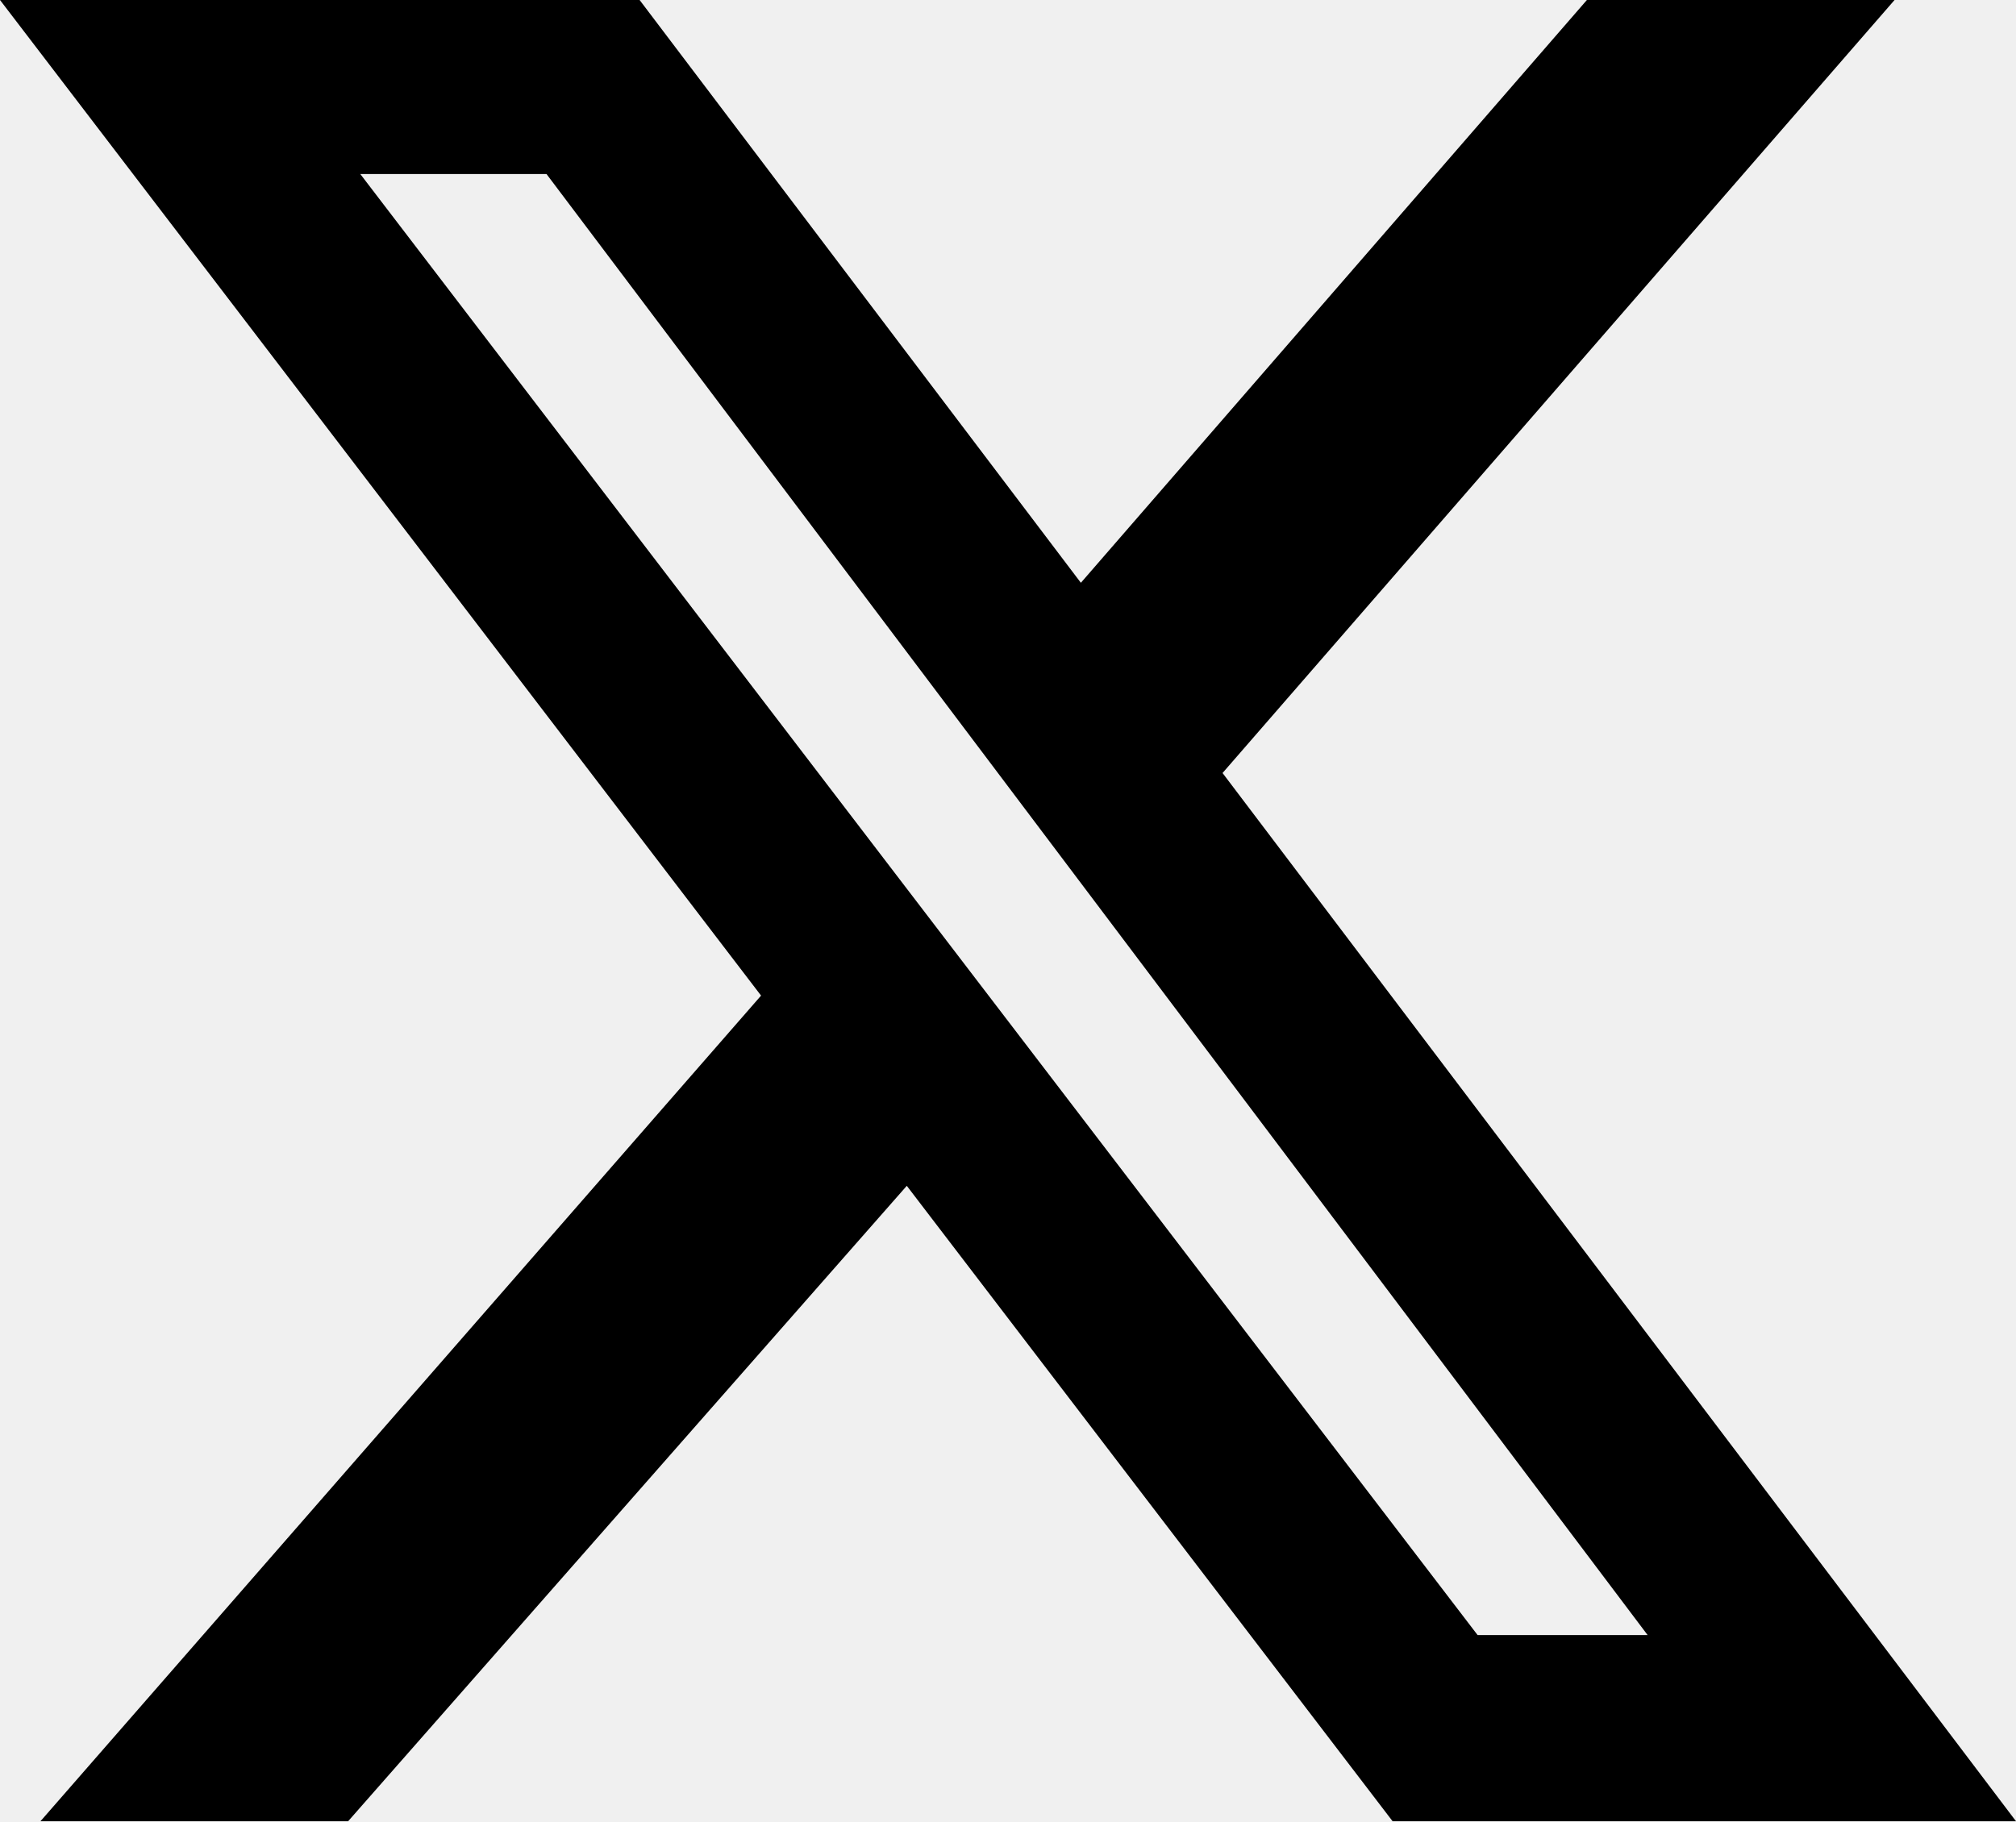
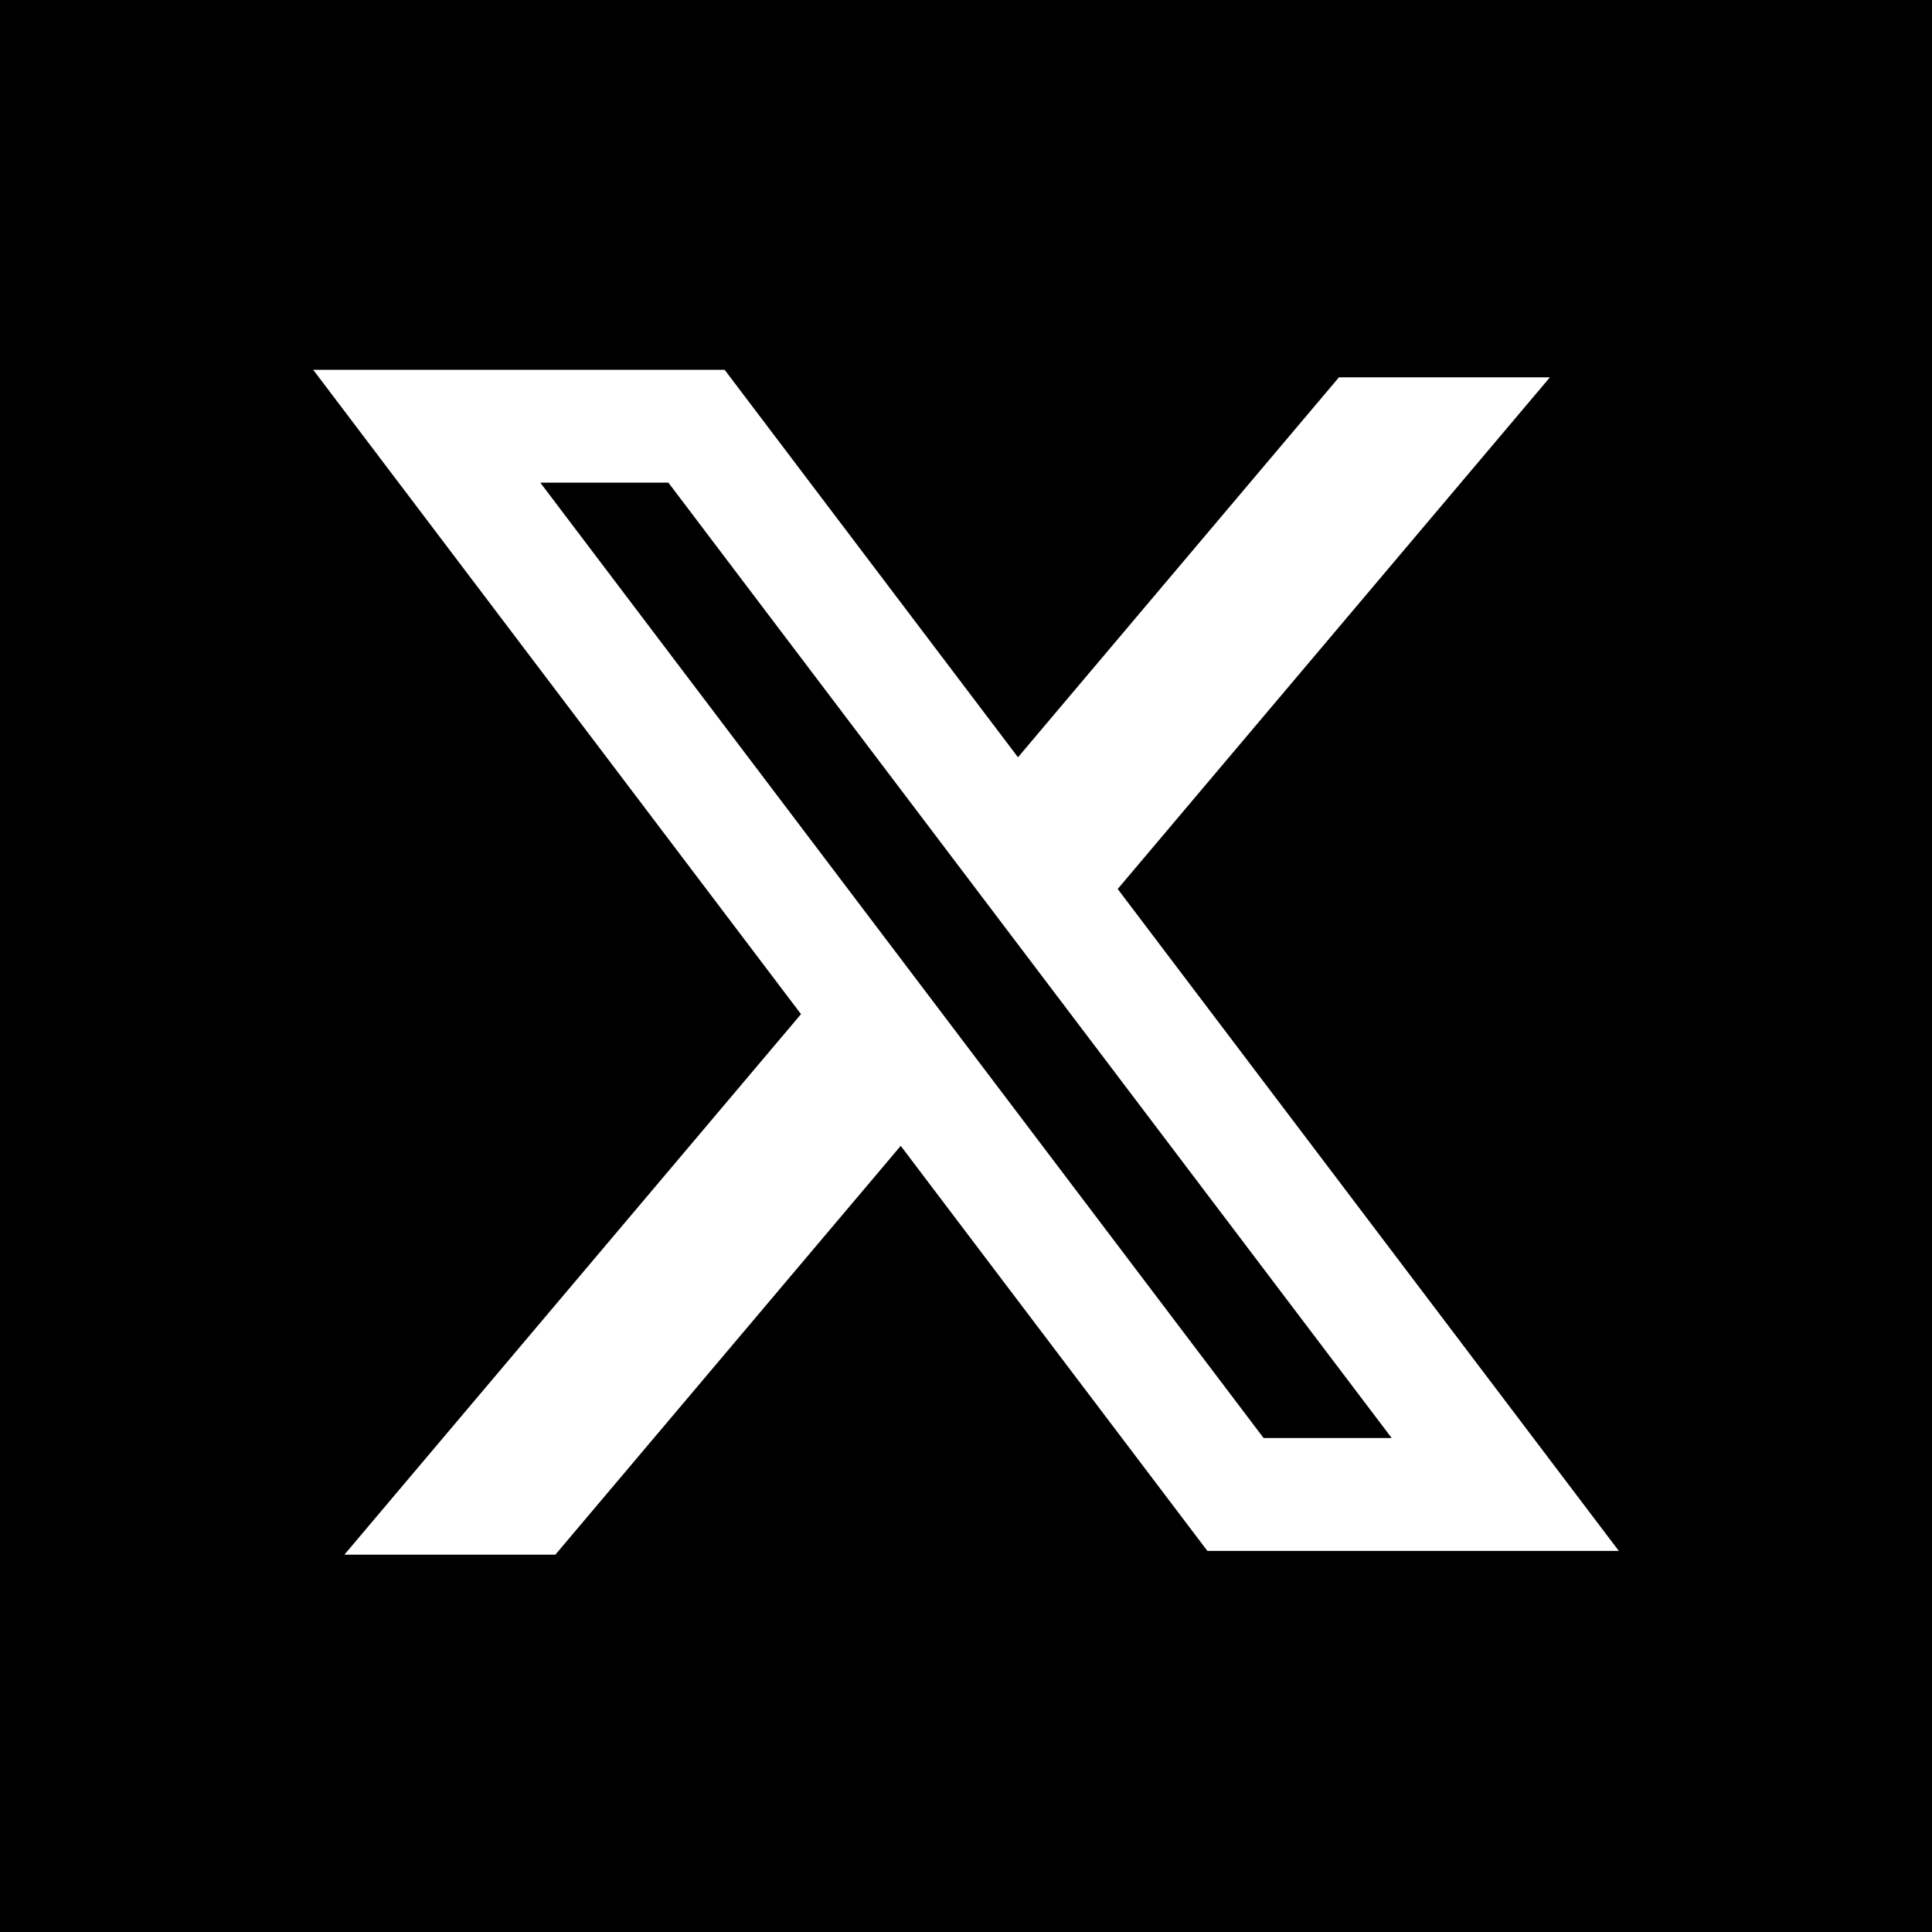
- <svg xmlns="http://www.w3.org/2000/svg" version="1.1" id="Layer_1" x="0px" y="0px" viewBox="0 0 49.8 45" style="enable-background:new 0 0 49.8 45;" xml:space="preserve">
-   <g>
-     <path d="M39.2,0h7.6L30.2,19.1L49.8,45H34.4l-12-15.7L8.6,45H1l17.8-20.4L0,0h15.8l10.9,14.4L39.2,0z M36.5,40.4h4.2L13.5,4.3H8.9   L36.5,40.4z">
-   </path>
-   </g>
+ <svg xmlns="http://www.w3.org/2000/svg" fill="none" height="2500" width="2500" viewBox="0 0 512 512">
+   <path d="M0 0h512v512H0z" fill="#000" />
+   <path clip-rule="evenodd" d="M192.034 98H83l129.275 170.757L91.27 412h55.908l91.521-108.34 81.267 107.343H429L295.968 235.284l.236.303L410.746 99.994h-55.908l-85.062 100.694zm-48.849 29.905h33.944l191.686 253.193h-33.944z" fill="#fff" fill-rule="evenodd" />
</svg>
